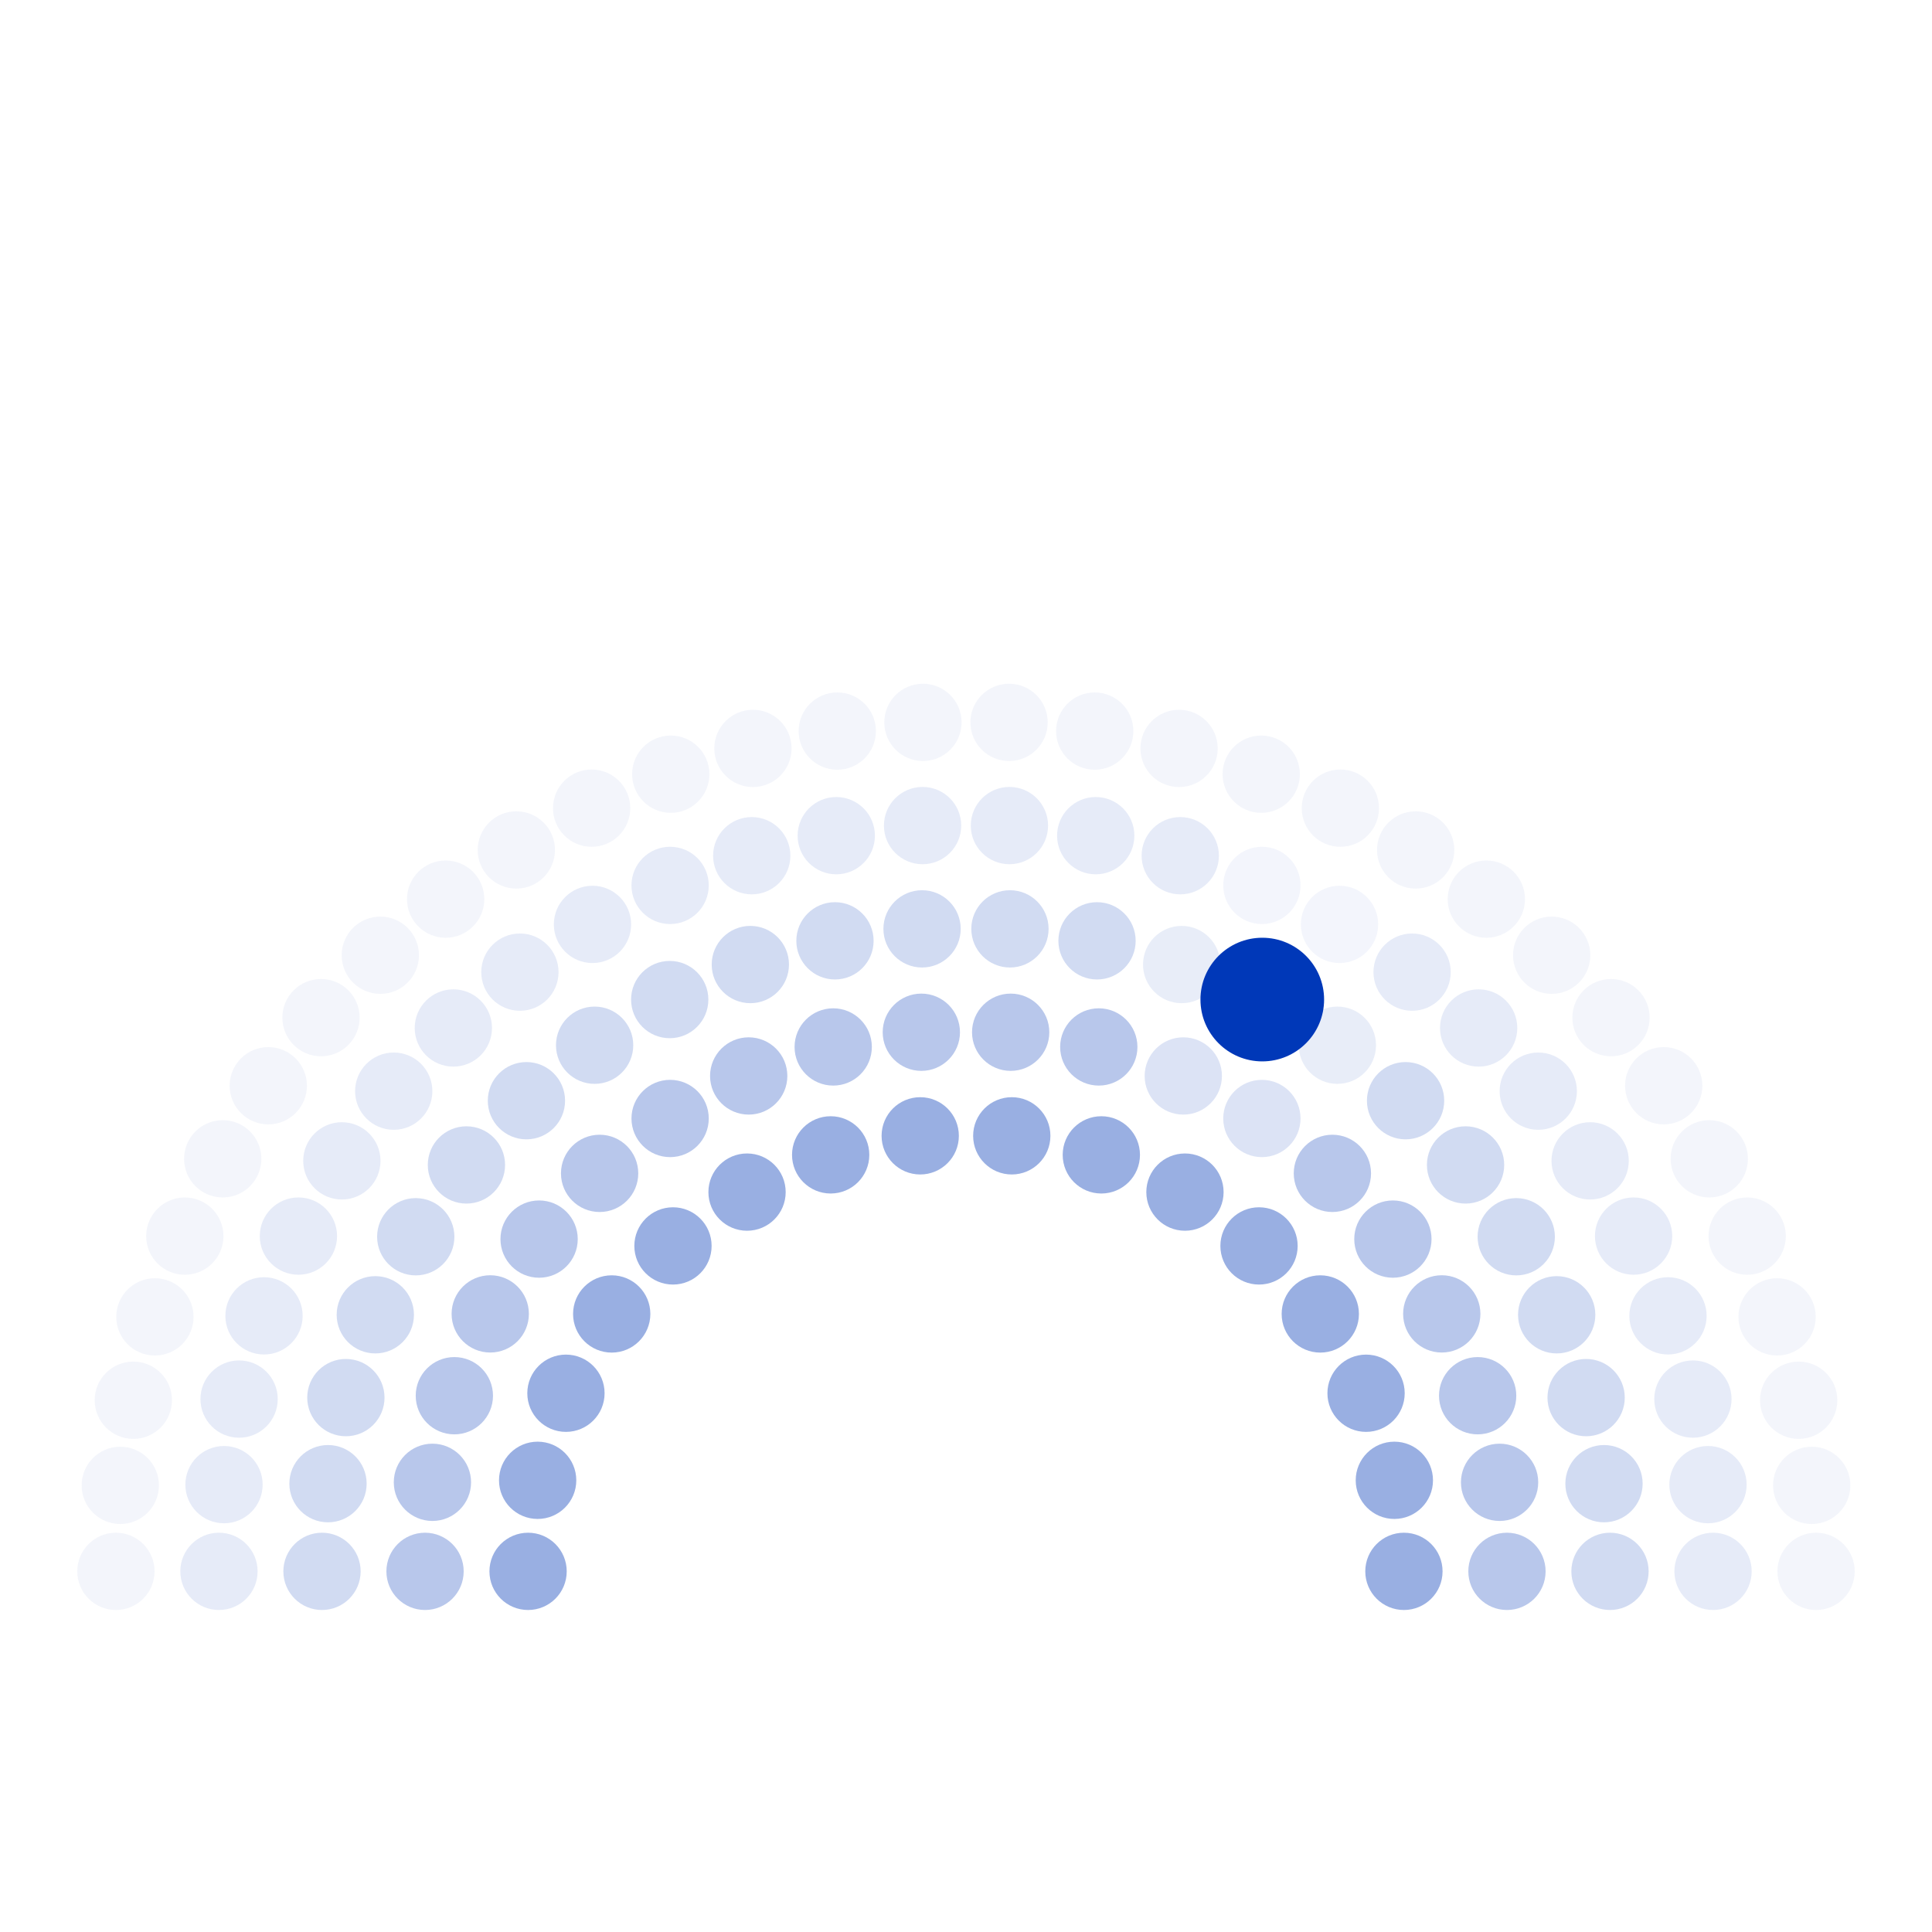
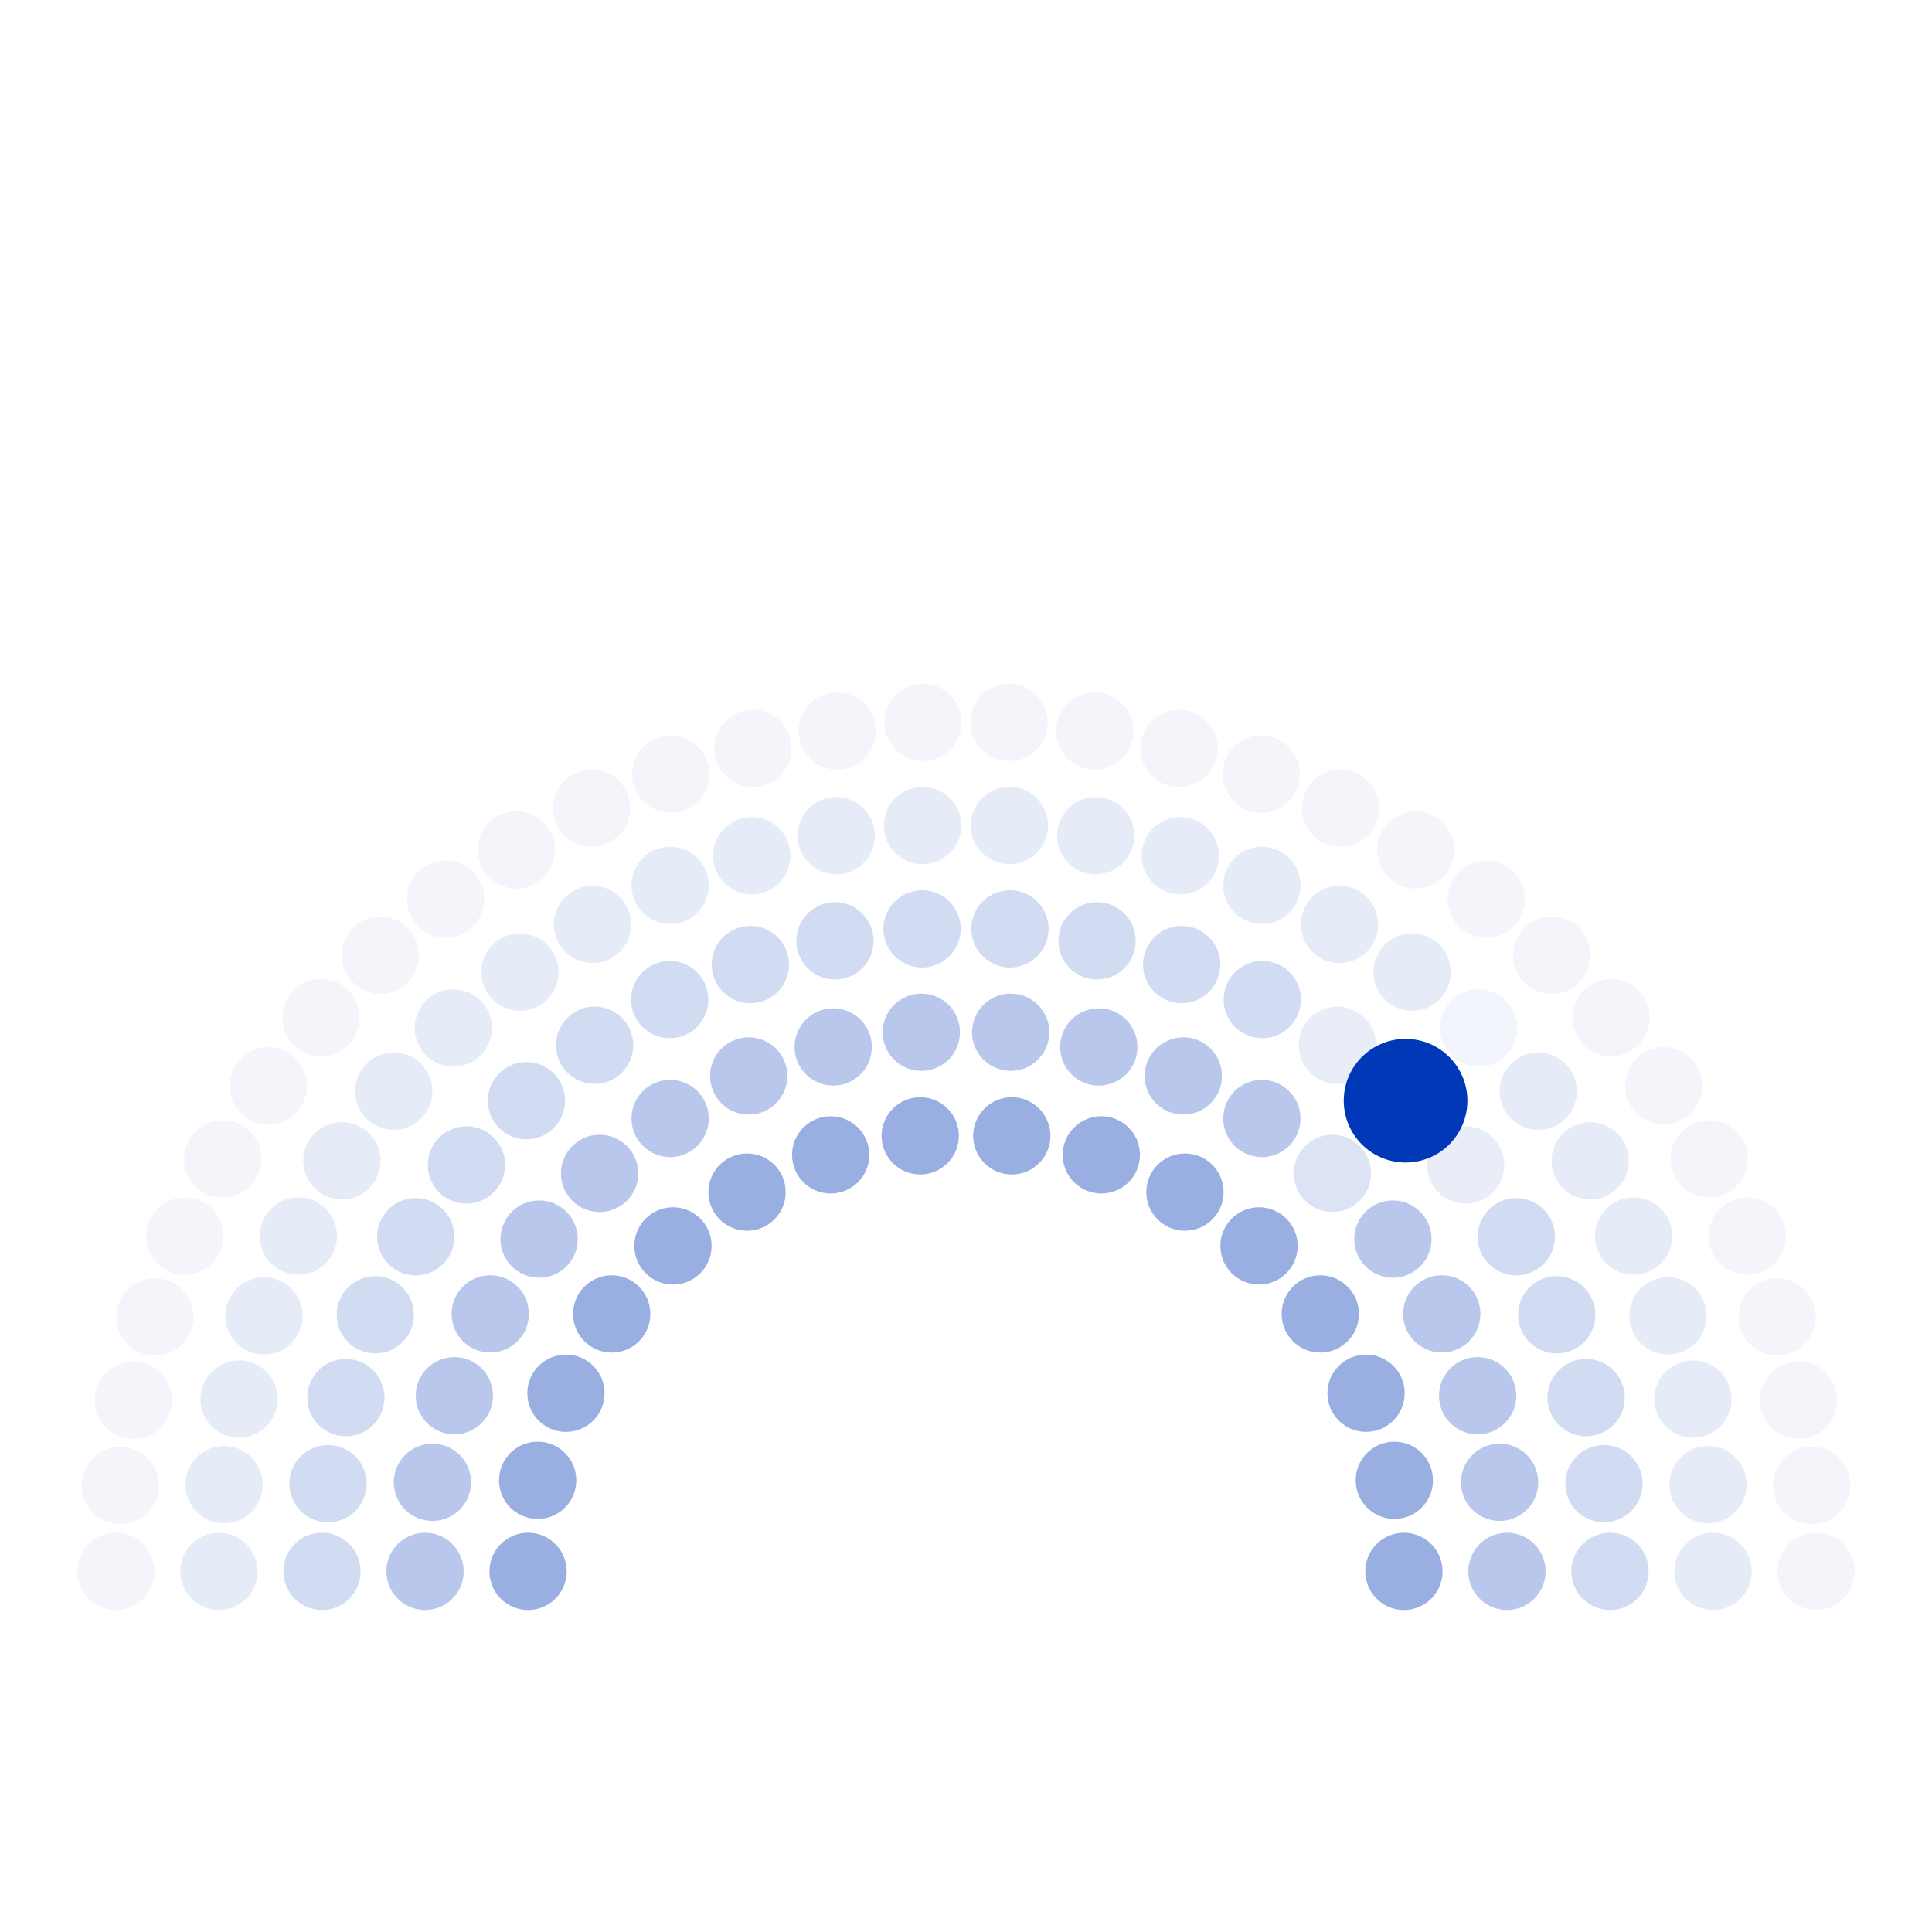
<svg xmlns="http://www.w3.org/2000/svg" preserveAspectRatio="none" overflow="visible" style="display: block;" width="150" height="150" viewBox="0 0 150 150" fill="none">
  <g id="Hero graphic">
    <circle id="Seat" cx="41" cy="122" r="3" fill="#0038B8" fill-opacity="0.4" />
    <circle id="Seat_2" cx="41.743" cy="114.931" r="3" fill="#0038B8" fill-opacity="0.4" />
    <circle id="Seat_3" cx="43.94" cy="108.171" r="3" fill="#0038B8" fill-opacity="0.4" />
    <circle id="Seat_4" cx="47.493" cy="102.015" r="3" fill="#0038B8" fill-opacity="0.4" />
    <circle id="Seat_5" cx="52.25" cy="96.733" r="3" fill="#0038B8" fill-opacity="0.4" />
    <circle id="Seat_6" cx="58" cy="92.555" r="3" fill="#0038B8" fill-opacity="0.4" />
    <circle id="Seat_7" cx="64.493" cy="89.664" r="3" fill="#0038B8" fill-opacity="0.4" />
    <circle id="Seat_8" cx="71.446" cy="88.186" r="3" fill="#0038B8" fill-opacity="0.4" />
    <circle id="Seat_9" cx="78.554" cy="88.186" r="3" fill="#0038B8" fill-opacity="0.4" />
    <circle id="Seat_10" cx="85.507" cy="89.664" r="3" fill="#0038B8" fill-opacity="0.4" />
    <circle id="Seat_11" cx="92" cy="92.555" r="3" fill="#0038B8" fill-opacity="0.4" />
    <circle id="Seat_12" cx="97.75" cy="96.733" r="3" fill="#0038B8" fill-opacity="0.4" />
    <circle id="Seat_13" cx="102.507" cy="102.015" r="3" fill="#0038B8" fill-opacity="0.4" />
    <circle id="Seat_14" cx="106.061" cy="108.171" r="3" fill="#0038B8" fill-opacity="0.4" />
    <circle id="Seat_15" cx="108.257" cy="114.931" r="3" fill="#0038B8" fill-opacity="0.4" />
    <circle id="Seat_16" cx="109" cy="122" r="3" fill="#0038B8" fill-opacity="0.4" />
    <circle id="Seat_17" cx="33" cy="122" r="3" fill="#0038B8" fill-opacity="0.28" />
    <circle id="Seat_18" cx="33.573" cy="115.087" r="3" fill="#0038B8" fill-opacity="0.28" />
    <circle id="Seat_19" cx="35.276" cy="108.363" r="3" fill="#0038B8" fill-opacity="0.28" />
    <circle id="Seat_20" cx="38.062" cy="102.01" r="3" fill="#0038B8" fill-opacity="0.28" />
    <circle id="Seat_21" cx="41.856" cy="96.203" r="3" fill="#0038B8" fill-opacity="0.28" />
    <circle id="Seat_22" cx="46.554" cy="91.1" r="3" fill="#0038B8" fill-opacity="0.28" />
    <circle id="Seat_23" cx="52.028" cy="86.839" r="3" fill="#0038B8" fill-opacity="0.28" />
    <circle id="Seat_24" cx="58.129" cy="83.537" r="3" fill="#0038B8" fill-opacity="0.28" />
    <circle id="Seat_25" cx="64.69" cy="81.285" r="3" fill="#0038B8" fill-opacity="0.28" />
    <circle id="Seat_26" cx="71.532" cy="80.143" r="3" fill="#0038B8" fill-opacity="0.28" />
    <circle id="Seat_27" cx="78.468" cy="80.143" r="3" fill="#0038B8" fill-opacity="0.28" />
    <circle id="Seat_28" cx="85.31" cy="81.285" r="3" fill="#0038B8" fill-opacity="0.28" />
-     <circle id="Seat_29" cx="91.871" cy="83.537" r="3" fill="#0038B8" fill-opacity="0.14" />
-     <circle id="Seat_30" cx="97.972" cy="86.839" r="3" fill="#0038B8" fill-opacity="0.14" />
-     <circle id="Seat_31" cx="103.446" cy="91.1" r="3" fill="#0038B8" fill-opacity="0.28" />
+     <circle id="Seat_29" cx="91.871" cy="83.537" r="3" fill="#0038B8" fill-opacity="0.28" />
+     <circle id="Seat_30" cx="97.972" cy="86.839" r="3" fill="#0038B8" fill-opacity="0.28" />
+     <circle id="Seat_31" cx="103.446" cy="91.1" r="3" fill="#0038B8" fill-opacity="0.14" />
    <circle id="Seat_32" cx="108.144" cy="96.203" r="3" fill="#0038B8" fill-opacity="0.28" />
    <circle id="Seat_33" cx="111.938" cy="102.01" r="3" fill="#0038B8" fill-opacity="0.28" />
    <circle id="Seat_34" cx="114.724" cy="108.363" r="3" fill="#0038B8" fill-opacity="0.28" />
    <circle id="Seat_35" cx="116.427" cy="115.087" r="3" fill="#0038B8" fill-opacity="0.28" />
    <circle id="Seat_36" cx="117" cy="122" r="3" fill="#0038B8" fill-opacity="0.28" />
    <circle id="Seat_37" cx="25" cy="122" r="3" fill="#0038B8" fill-opacity="0.18" />
    <circle id="Seat_38" cx="25.466" cy="115.192" r="3" fill="#0038B8" fill-opacity="0.18" />
    <circle id="Seat_39" cx="26.854" cy="108.51" r="3" fill="#0038B8" fill-opacity="0.18" />
    <circle id="Seat_40" cx="29.139" cy="102.08" r="3" fill="#0038B8" fill-opacity="0.18" />
    <circle id="Seat_41" cx="32.279" cy="96.021" r="3" fill="#0038B8" fill-opacity="0.18" />
    <circle id="Seat_42" cx="36.214" cy="90.446" r="3" fill="#0038B8" fill-opacity="0.18" />
    <circle id="Seat_43" cx="40.872" cy="85.458" r="3" fill="#0038B8" fill-opacity="0.18" />
    <circle id="Seat_44" cx="46.166" cy="81.151" r="3" fill="#0038B8" fill-opacity="0.18" />
    <circle id="Seat_45" cx="51.997" cy="77.606" r="3" fill="#0038B8" fill-opacity="0.18" />
    <circle id="Seat_46" cx="58.256" cy="74.887" r="3" fill="#0038B8" fill-opacity="0.18" />
    <circle id="Seat_47" cx="64.827" cy="73.046" r="3" fill="#0038B8" fill-opacity="0.18" />
    <circle id="Seat_48" cx="71.588" cy="72.117" r="3" fill="#0038B8" fill-opacity="0.18" />
    <circle id="Seat_49" cx="78.412" cy="72.117" r="3" fill="#0038B8" fill-opacity="0.18" />
    <circle id="Seat_50" cx="85.173" cy="73.046" r="3" fill="#0038B8" fill-opacity="0.18" />
-     <circle id="Seat_51" cx="91.744" cy="74.887" r="3" fill="#0038B8" fill-opacity="0.09" />
+     <circle id="Seat_51" cx="91.744" cy="74.887" r="3" fill="#0038B8" fill-opacity="0.18" />
    <circle id="Seat_52" cx="103.834" cy="81.151" r="3" fill="#0038B8" fill-opacity="0.09" />
-     <circle id="Seat_53" cx="109.128" cy="85.458" r="3" fill="#0038B8" fill-opacity="0.18" />
-     <circle id="Seat_54" cx="113.786" cy="90.446" r="3" fill="#0038B8" fill-opacity="0.18" />
+     <circle id="Seat_54" cx="113.786" cy="90.446" r="3" fill="#0038B8" fill-opacity="0.09" />
    <circle id="Seat_55" cx="117.721" cy="96.021" r="3" fill="#0038B8" fill-opacity="0.18" />
    <circle id="Seat_56" cx="120.861" cy="102.08" r="3" fill="#0038B8" fill-opacity="0.18" />
    <circle id="Seat_57" cx="123.146" cy="108.51" r="3" fill="#0038B8" fill-opacity="0.18" />
    <circle id="Seat_58" cx="124.534" cy="115.192" r="3" fill="#0038B8" fill-opacity="0.18" />
    <circle id="Seat_59" cx="125" cy="122" r="3" fill="#0038B8" fill-opacity="0.18" />
    <circle id="Seat_60" cx="17" cy="122" r="3" fill="#0038B8" fill-opacity="0.1" />
    <circle id="Seat_61" cx="17.392" cy="115.267" r="3" fill="#0038B8" fill-opacity="0.1" />
    <circle id="Seat_62" cx="18.563" cy="108.624" r="3" fill="#0038B8" fill-opacity="0.1" />
    <circle id="Seat_63" cx="20.498" cy="102.163" r="3" fill="#0038B8" fill-opacity="0.1" />
    <circle id="Seat_64" cx="23.169" cy="95.97" r="3" fill="#0038B8" fill-opacity="0.1" />
    <circle id="Seat_65" cx="26.542" cy="90.129" r="3" fill="#0038B8" fill-opacity="0.1" />
    <circle id="Seat_66" cx="30.569" cy="84.718" r="3" fill="#0038B8" fill-opacity="0.1" />
    <circle id="Seat_67" cx="35.198" cy="79.812" r="3" fill="#0038B8" fill-opacity="0.1" />
    <circle id="Seat_68" cx="40.365" cy="75.477" r="3" fill="#0038B8" fill-opacity="0.1" />
    <circle id="Seat_69" cx="46" cy="71.77" r="3" fill="#0038B8" fill-opacity="0.1" />
    <circle id="Seat_70" cx="52.027" cy="68.743" r="3" fill="#0038B8" fill-opacity="0.1" />
    <circle id="Seat_71" cx="58.365" cy="66.437" r="3" fill="#0038B8" fill-opacity="0.1" />
    <circle id="Seat_72" cx="64.928" cy="64.881" r="3" fill="#0038B8" fill-opacity="0.1" />
    <circle id="Seat_73" cx="71.628" cy="64.098" r="3" fill="#0038B8" fill-opacity="0.1" />
    <circle id="Seat_74" cx="78.372" cy="64.098" r="3" fill="#0038B8" fill-opacity="0.1" />
    <circle id="Seat_75" cx="85.072" cy="64.881" r="3" fill="#0038B8" fill-opacity="0.1" />
    <circle id="Seat_76" cx="91.635" cy="66.437" r="3" fill="#0038B8" fill-opacity="0.1" />
-     <circle id="Seat_77" cx="97.973" cy="68.743" r="3" fill="#0038B8" fill-opacity="0.05" />
-     <circle id="Seat_78" cx="104" cy="71.77" r="3" fill="#0038B8" fill-opacity="0.05" />
+     <circle id="Seat_77" cx="97.973" cy="68.743" r="3" fill="#0038B8" fill-opacity="0.1" />
+     <circle id="Seat_78" cx="104" cy="71.77" r="3" fill="#0038B8" fill-opacity="0.1" />
    <circle id="Seat_79" cx="109.635" cy="75.477" r="3" fill="#0038B8" fill-opacity="0.1" />
-     <circle id="Seat_80" cx="114.802" cy="79.812" r="3" fill="#0038B8" fill-opacity="0.1" />
+     <circle id="Seat_80" cx="114.802" cy="79.812" r="3" fill="#0038B8" fill-opacity="0.05" />
    <circle id="Seat_81" cx="119.431" cy="84.718" r="3" fill="#0038B8" fill-opacity="0.1" />
    <circle id="Seat_82" cx="123.458" cy="90.129" r="3" fill="#0038B8" fill-opacity="0.1" />
    <circle id="Seat_83" cx="126.831" cy="95.97" r="3" fill="#0038B8" fill-opacity="0.1" />
    <circle id="Seat_84" cx="129.502" cy="102.163" r="3" fill="#0038B8" fill-opacity="0.1" />
    <circle id="Seat_85" cx="131.437" cy="108.624" r="3" fill="#0038B8" fill-opacity="0.1" />
    <circle id="Seat_86" cx="132.608" cy="115.267" r="3" fill="#0038B8" fill-opacity="0.1" />
    <circle id="Seat_87" cx="133" cy="122" r="3" fill="#0038B8" fill-opacity="0.1" />
    <circle id="Seat_88" cx="9" cy="122" r="3" fill="#0038B8" fill-opacity="0.048" />
    <circle id="Seat_89" cx="9.339" cy="115.323" r="3" fill="#0038B8" fill-opacity="0.048" />
    <circle id="Seat_90" cx="10.351" cy="108.714" r="3" fill="#0038B8" fill-opacity="0.048" />
    <circle id="Seat_91" cx="12.027" cy="102.242" r="3" fill="#0038B8" fill-opacity="0.048" />
    <circle id="Seat_92" cx="14.349" cy="95.972" r="3" fill="#0038B8" fill-opacity="0.048" />
    <circle id="Seat_93" cx="17.293" cy="89.97" r="3" fill="#0038B8" fill-opacity="0.048" />
    <circle id="Seat_94" cx="20.83" cy="84.296" r="3" fill="#0038B8" fill-opacity="0.048" />
    <circle id="Seat_95" cx="24.922" cy="79.009" r="3" fill="#0038B8" fill-opacity="0.048" />
    <circle id="Seat_96" cx="29.528" cy="74.164" r="3" fill="#0038B8" fill-opacity="0.048" />
    <circle id="Seat_97" cx="34.601" cy="69.809" r="3" fill="#0038B8" fill-opacity="0.048" />
    <circle id="Seat_98" cx="40.088" cy="65.99" r="3" fill="#0038B8" fill-opacity="0.048" />
    <circle id="Seat_99" cx="45.934" cy="62.745" r="3" fill="#0038B8" fill-opacity="0.048" />
    <circle id="Seat_100" cx="52.078" cy="60.108" r="3" fill="#0038B8" fill-opacity="0.048" />
    <circle id="Seat_101" cx="58.457" cy="58.107" r="3" fill="#0038B8" fill-opacity="0.048" />
    <circle id="Seat_102" cx="65.006" cy="56.761" r="3" fill="#0038B8" fill-opacity="0.048" />
    <circle id="Seat_103" cx="71.657" cy="56.085" r="3" fill="#0038B8" fill-opacity="0.048" />
    <circle id="Seat_104" cx="78.343" cy="56.085" r="3" fill="#0038B8" fill-opacity="0.048" />
    <circle id="Seat_105" cx="84.994" cy="56.761" r="3" fill="#0038B8" fill-opacity="0.048" />
    <circle id="Seat_106" cx="91.543" cy="58.107" r="3" fill="#0038B8" fill-opacity="0.048" />
    <circle id="Seat_107" cx="97.922" cy="60.108" r="3" fill="#0038B8" fill-opacity="0.048" />
    <circle id="Seat_108" cx="104.066" cy="62.745" r="3" fill="#0038B8" fill-opacity="0.048" />
    <circle id="Seat_109" cx="109.912" cy="65.99" r="3" fill="#0038B8" fill-opacity="0.048" />
    <circle id="Seat_110" cx="115.399" cy="69.809" r="3" fill="#0038B8" fill-opacity="0.048" />
    <circle id="Seat_111" cx="120.472" cy="74.164" r="3" fill="#0038B8" fill-opacity="0.048" />
    <circle id="Seat_112" cx="125.078" cy="79.009" r="3" fill="#0038B8" fill-opacity="0.048" />
    <circle id="Seat_113" cx="129.17" cy="84.296" r="3" fill="#0038B8" fill-opacity="0.048" />
    <circle id="Seat_114" cx="132.707" cy="89.97" r="3" fill="#0038B8" fill-opacity="0.048" />
    <circle id="Seat_115" cx="135.651" cy="95.972" r="3" fill="#0038B8" fill-opacity="0.048" />
    <circle id="Seat_116" cx="137.973" cy="102.242" r="3" fill="#0038B8" fill-opacity="0.048" />
    <circle id="Seat_117" cx="139.649" cy="108.714" r="3" fill="#0038B8" fill-opacity="0.048" />
    <circle id="Seat_118" cx="140.661" cy="115.323" r="3" fill="#0038B8" fill-opacity="0.048" />
    <circle id="Seat_119" cx="141" cy="122" r="3" fill="#0038B8" fill-opacity="0.048" />
-     <circle id="Your seat" cx="98.003" cy="77.606" r="4.8" fill="#0038B8" />
+     <circle id="Seat_51a" cx="98.003" cy="77.606" r="3" fill="#0038B8" fill-opacity="0.18" />
+     <circle id="Your seat" cx="109.128" cy="85.458" r="4.8" fill="#0038B8" />
  </g>
</svg>
